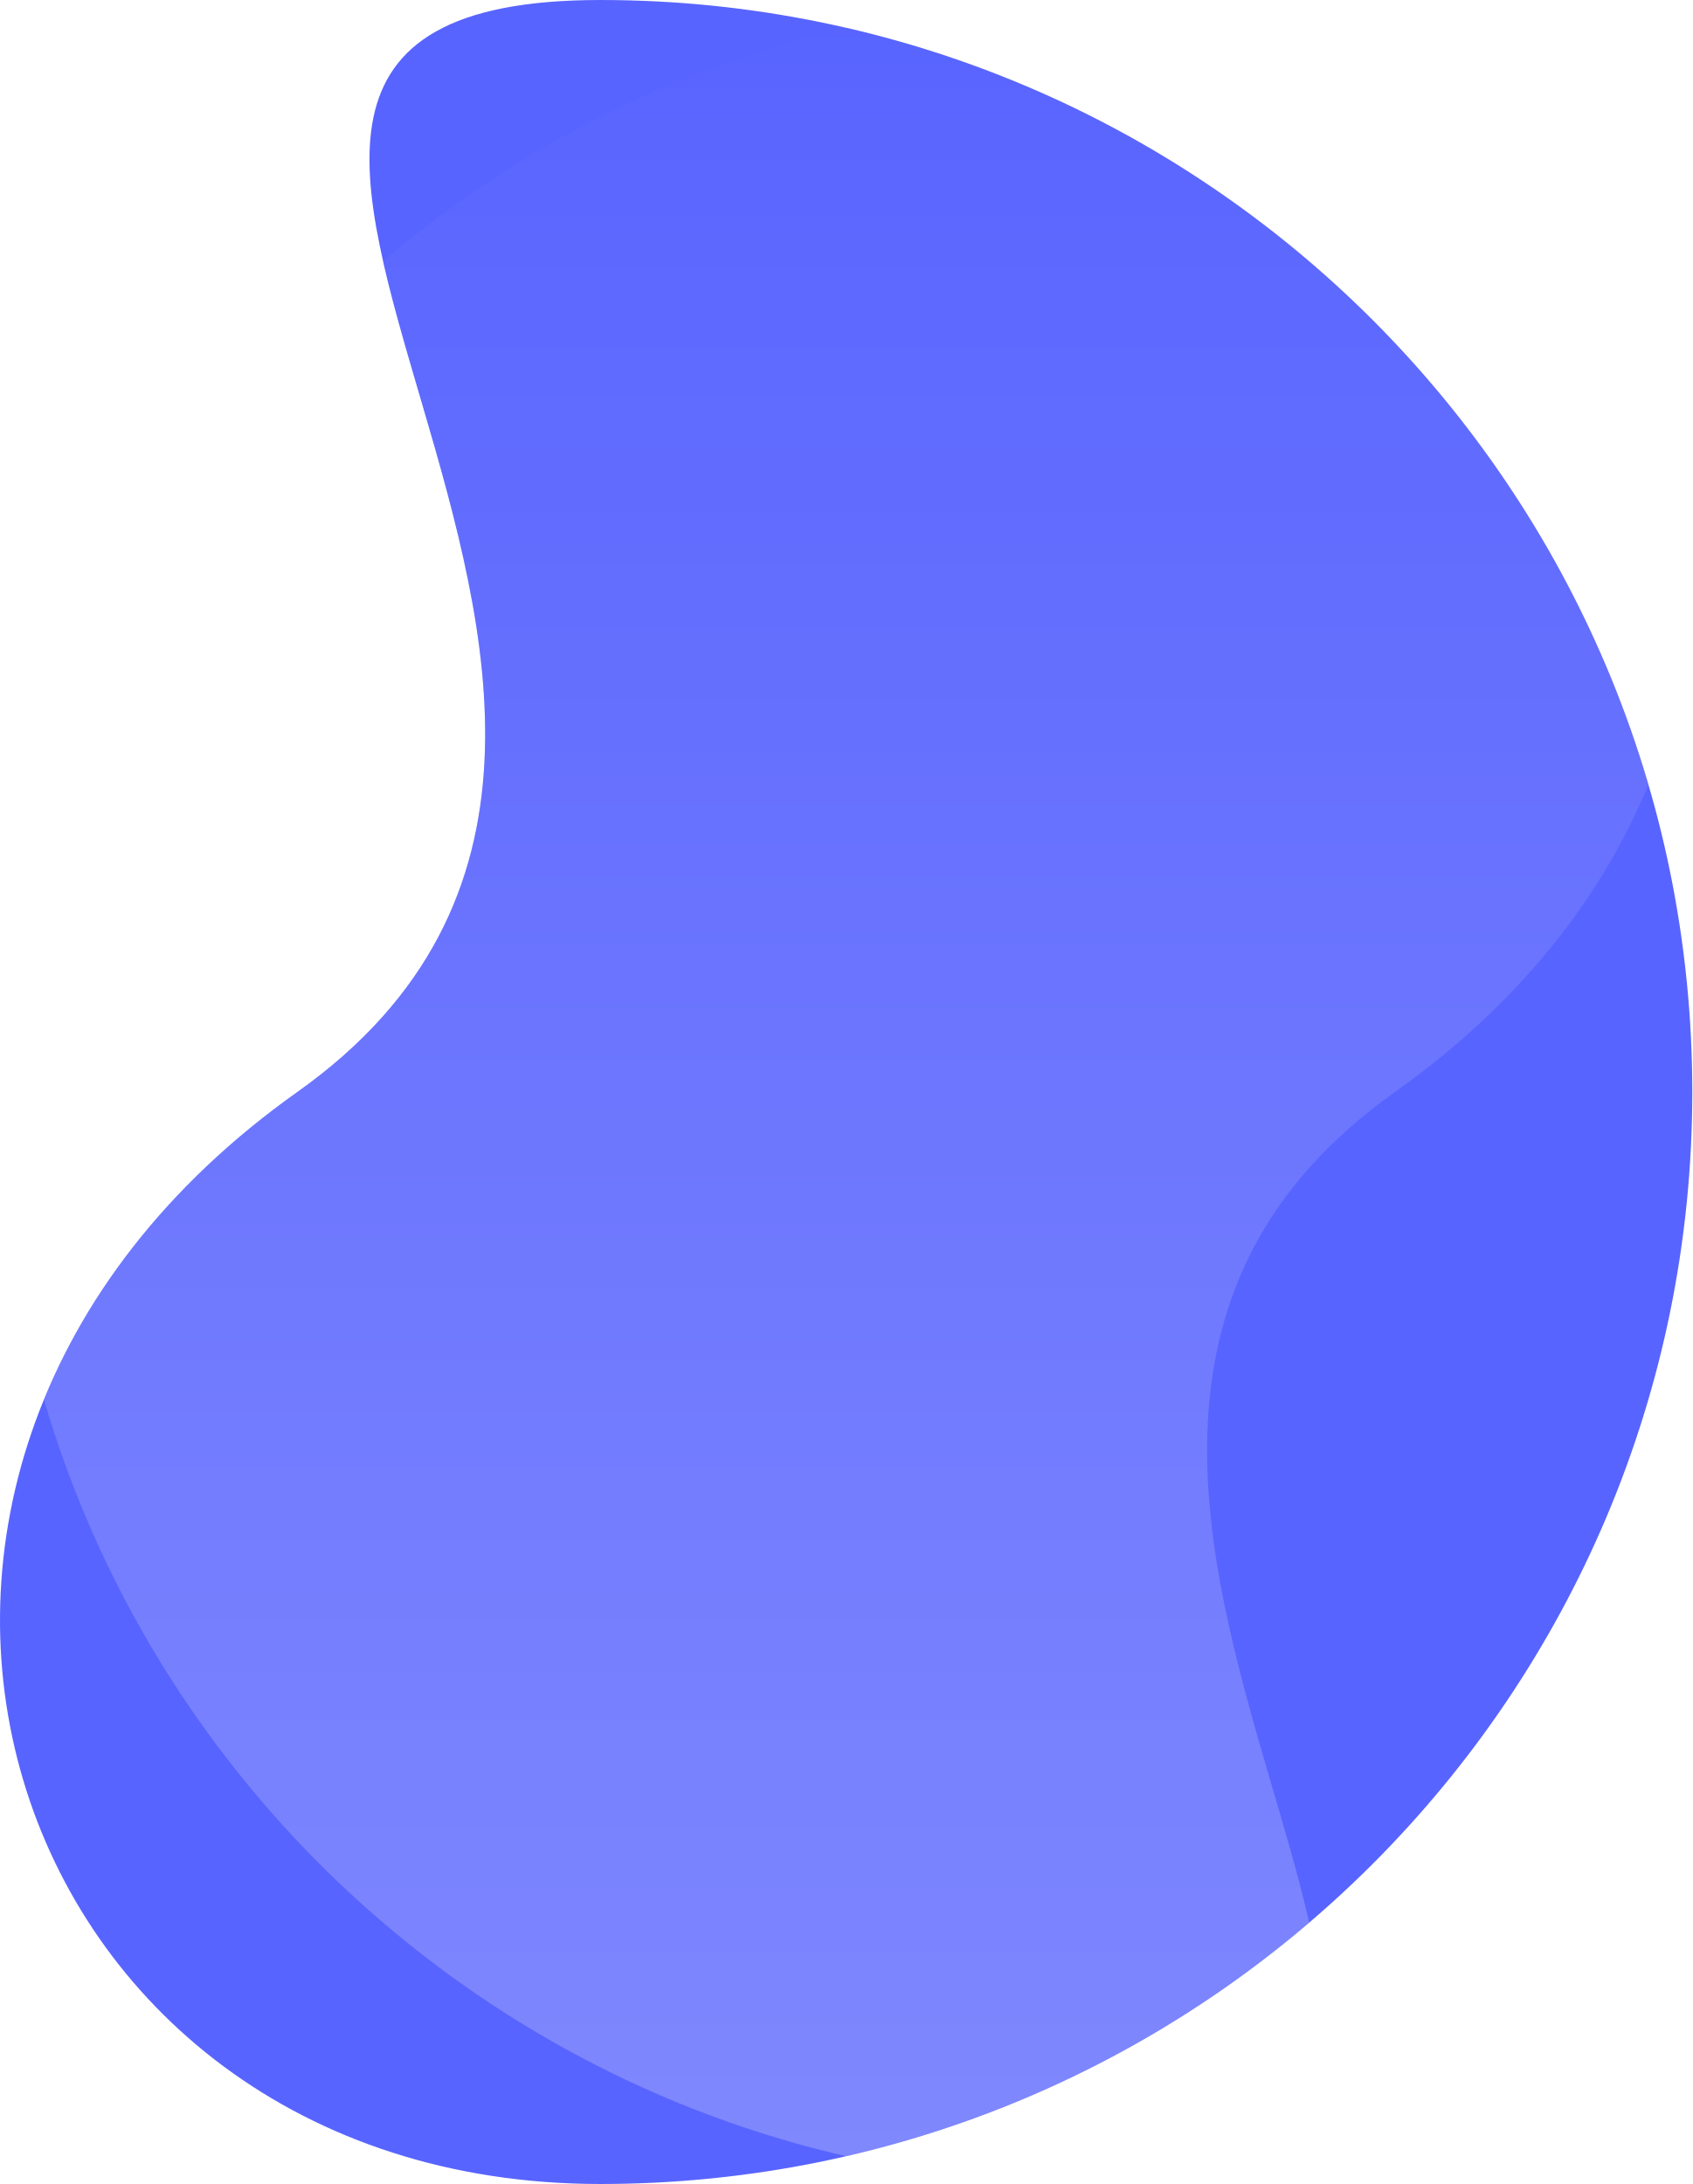
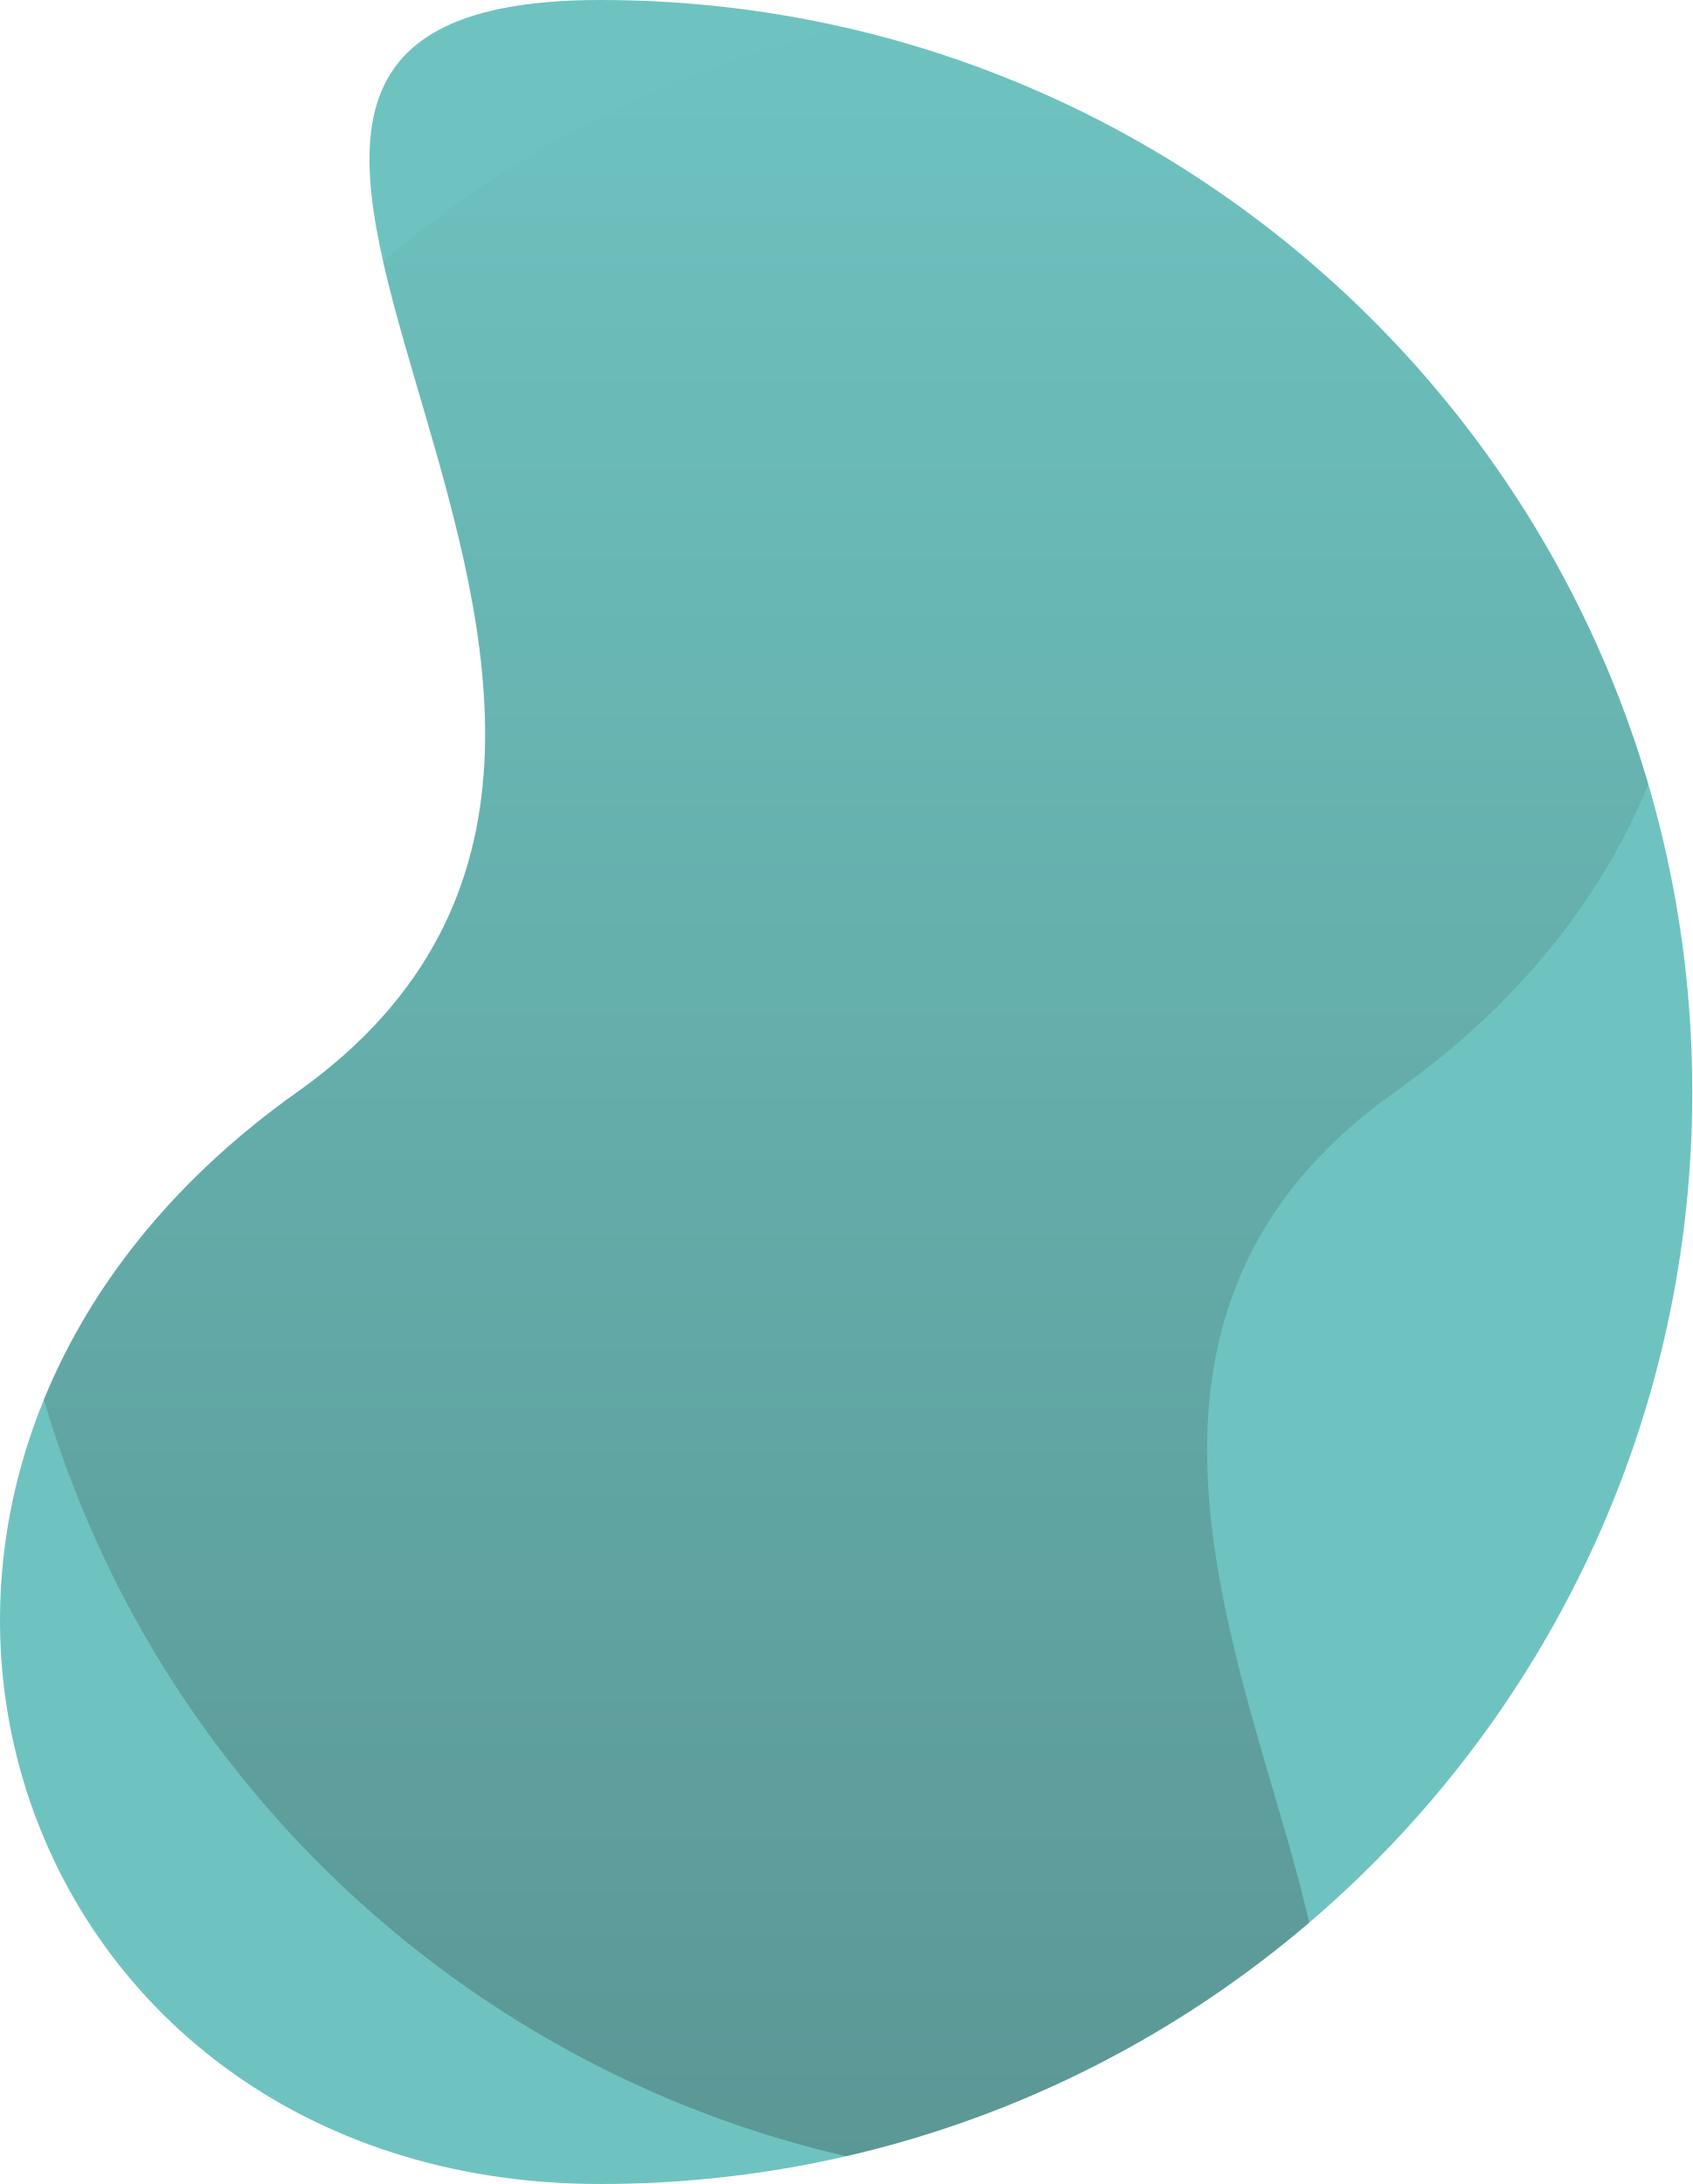
<svg xmlns="http://www.w3.org/2000/svg" height="638.601" viewBox="0 0 494.836 638.601" width="494.836">
-   <clipPath id="a">
-     <path d="m175.536 0c-176.345 0 67.064 208.923-88.593 319.3s-87.752 319.3 88.593 319.3 319.3-142.956 319.3-319.3-142.955-319.3-319.3-319.3z" />
+   <clipPath id="a" fill="#000000">
+     <path d="m175.536 0c-176.345 0 67.064 208.923-88.593 319.3s-87.752 319.3 88.593 319.3 319.3-142.956 319.3-319.3-142.955-319.3-319.3-319.3z" fill="#000000" />
  </clipPath>
-   <linearGradient id="b" gradientUnits="objectBoundingBox" x1=".5" x2=".5" y1="1">
-     <stop offset="0" stop-color="#dddff9" />
-     <stop offset="1" stop-color="#5864ff" />
+   <linearGradient id="b" gradientUnits="objectBoundingBox" x1=".5" x2=".5" y1="1" fill="#000000">
+     <stop offset="0" stop-color="#2d2d2e" fill="#000000" />
+     <stop offset="1" stop-color="#6ec3c0" fill="#000000" />
  </linearGradient>
-   <path d="m175.536 0c-176.345 0 67.064 208.923-88.593 319.3s-87.752 319.3 88.593 319.3 319.3-142.956 319.3-319.3-142.955-319.3-319.3-319.3z" fill="#5864ff" />
+   <path d="m175.536 0c-176.345 0 67.064 208.923-88.593 319.3s-87.752 319.3 88.593 319.3 319.3-142.956 319.3-319.3-142.955-319.3-319.3-319.3z" fill="#6ec3c0" />
  <g clip-path="url(#a)">
    <path d="m319.3 638.6c176.345 0-67.066-208.922 88.593-319.3s87.752-319.3-88.593-319.3-319.3 142.956-319.3 319.3 142.956 319.3 319.3 319.3z" fill="url(#b)" opacity=".3" />
  </g>
</svg>
